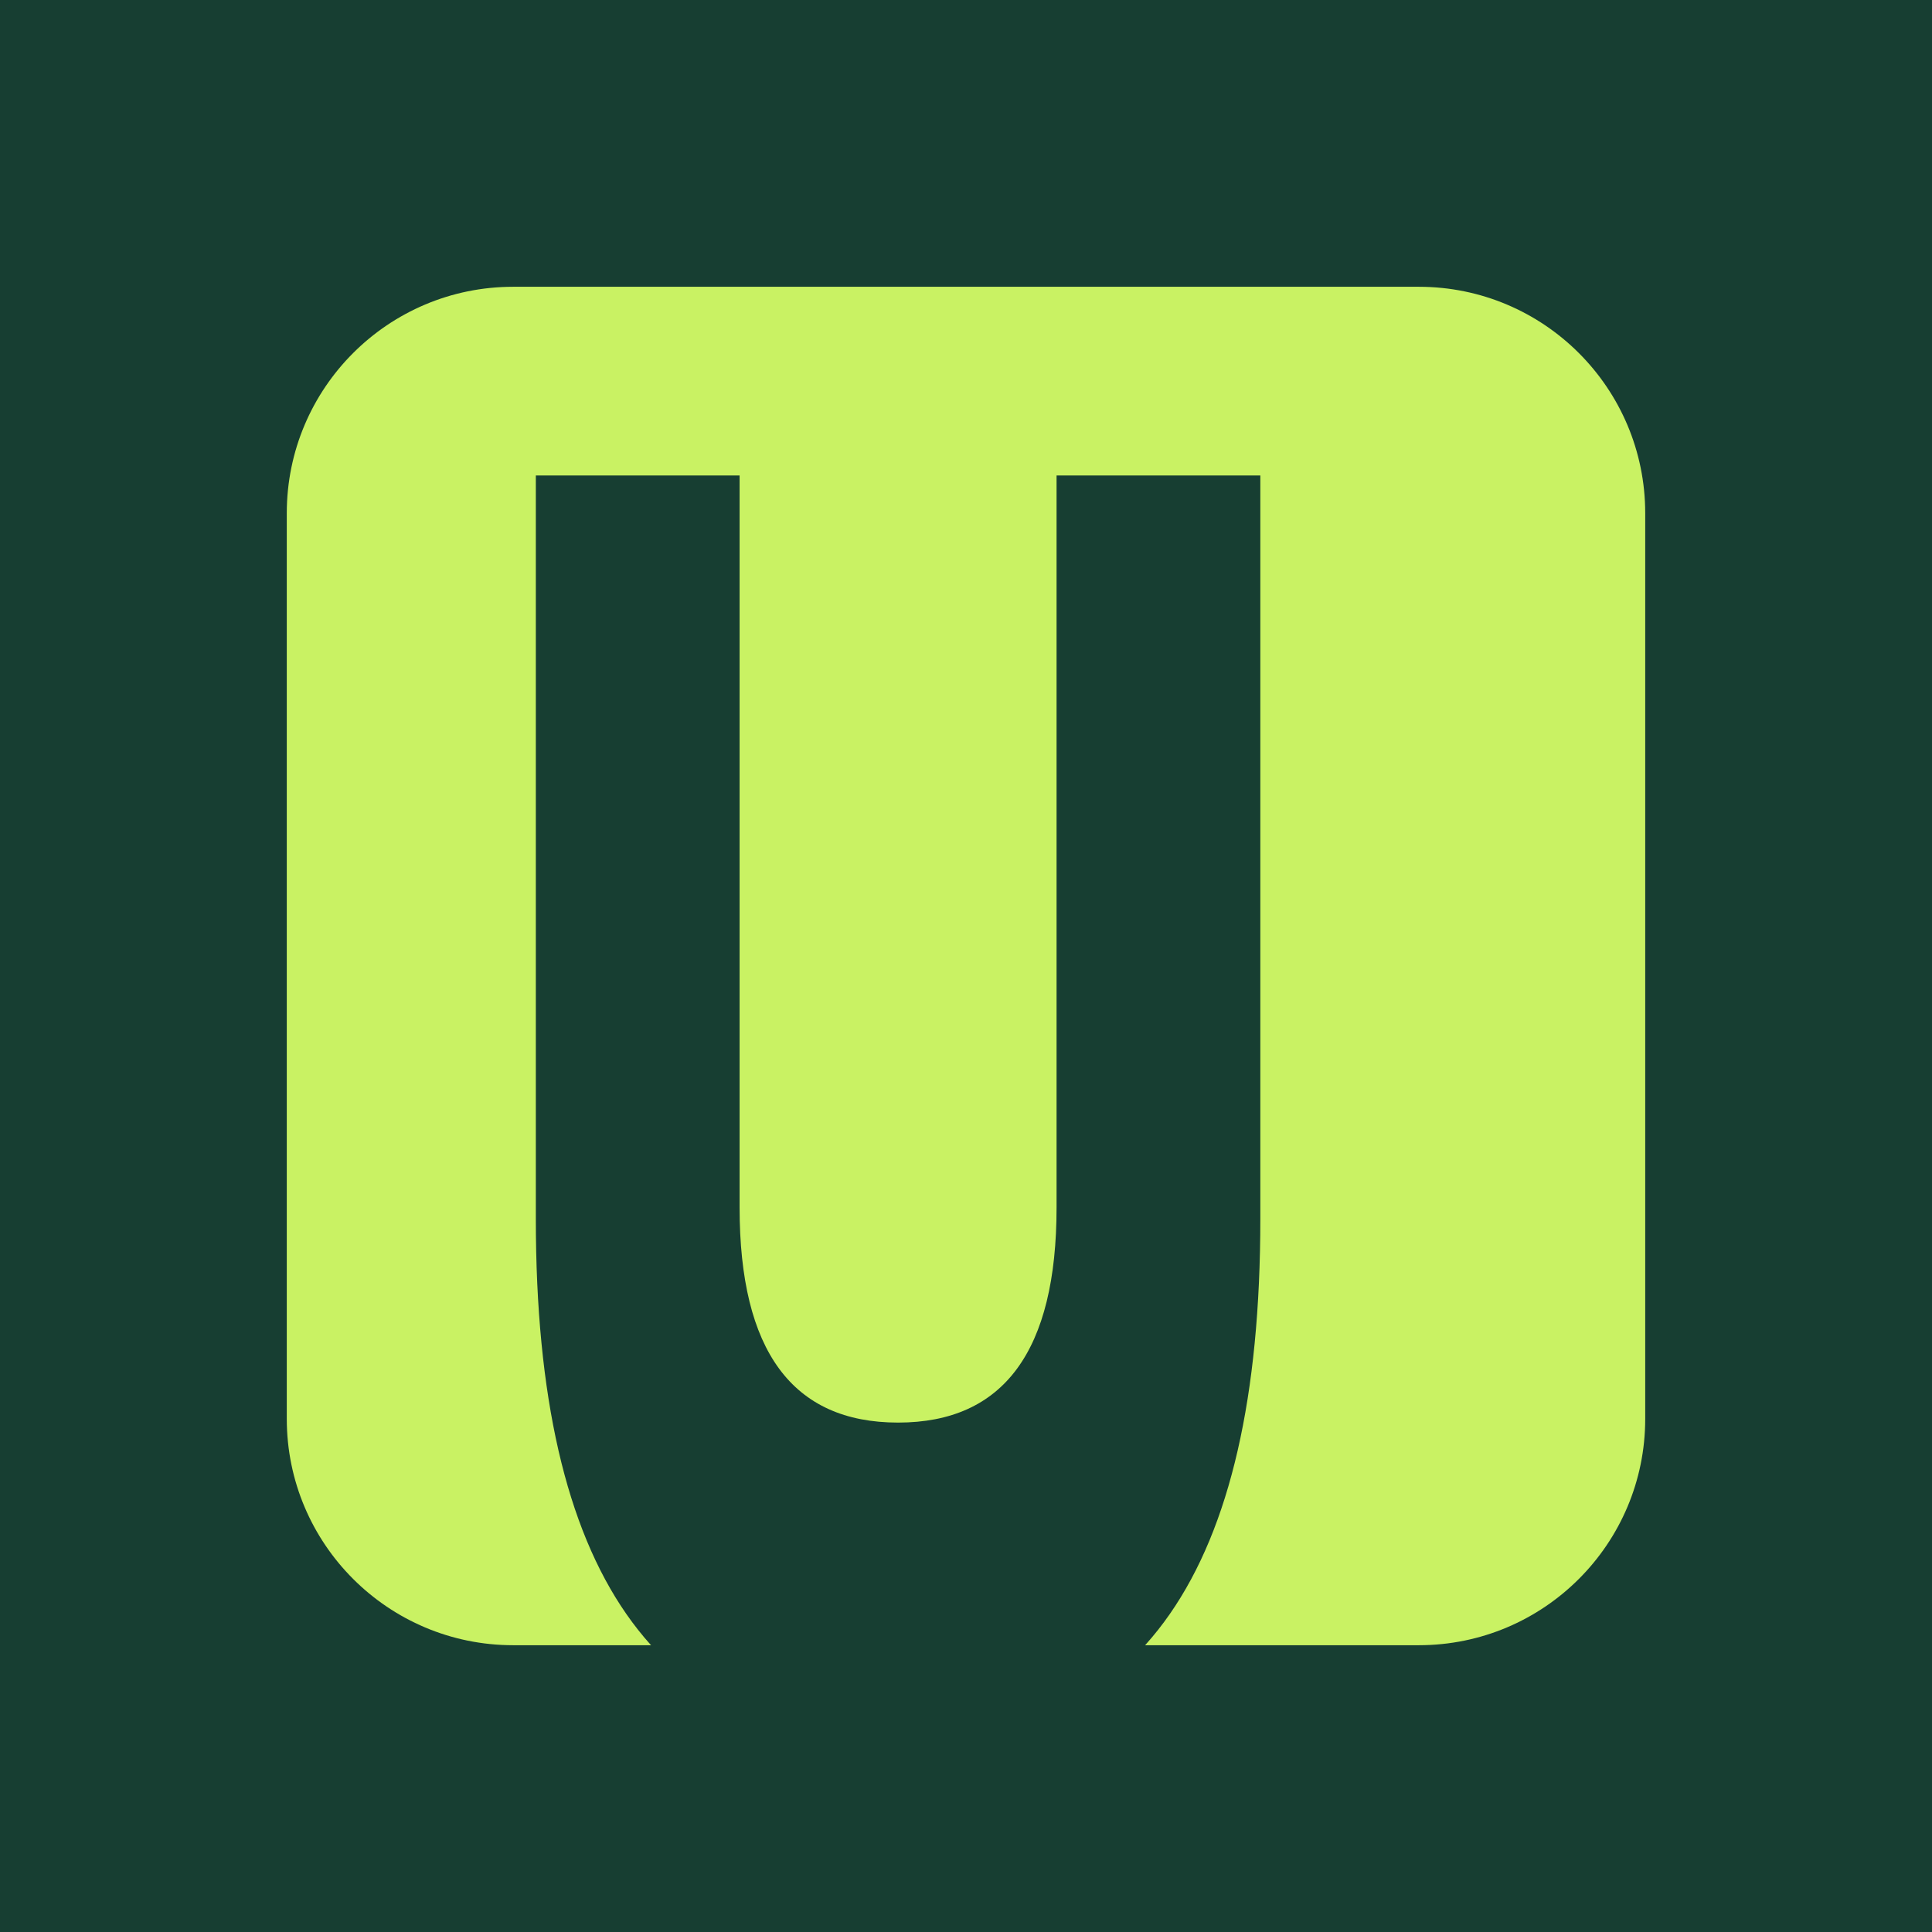
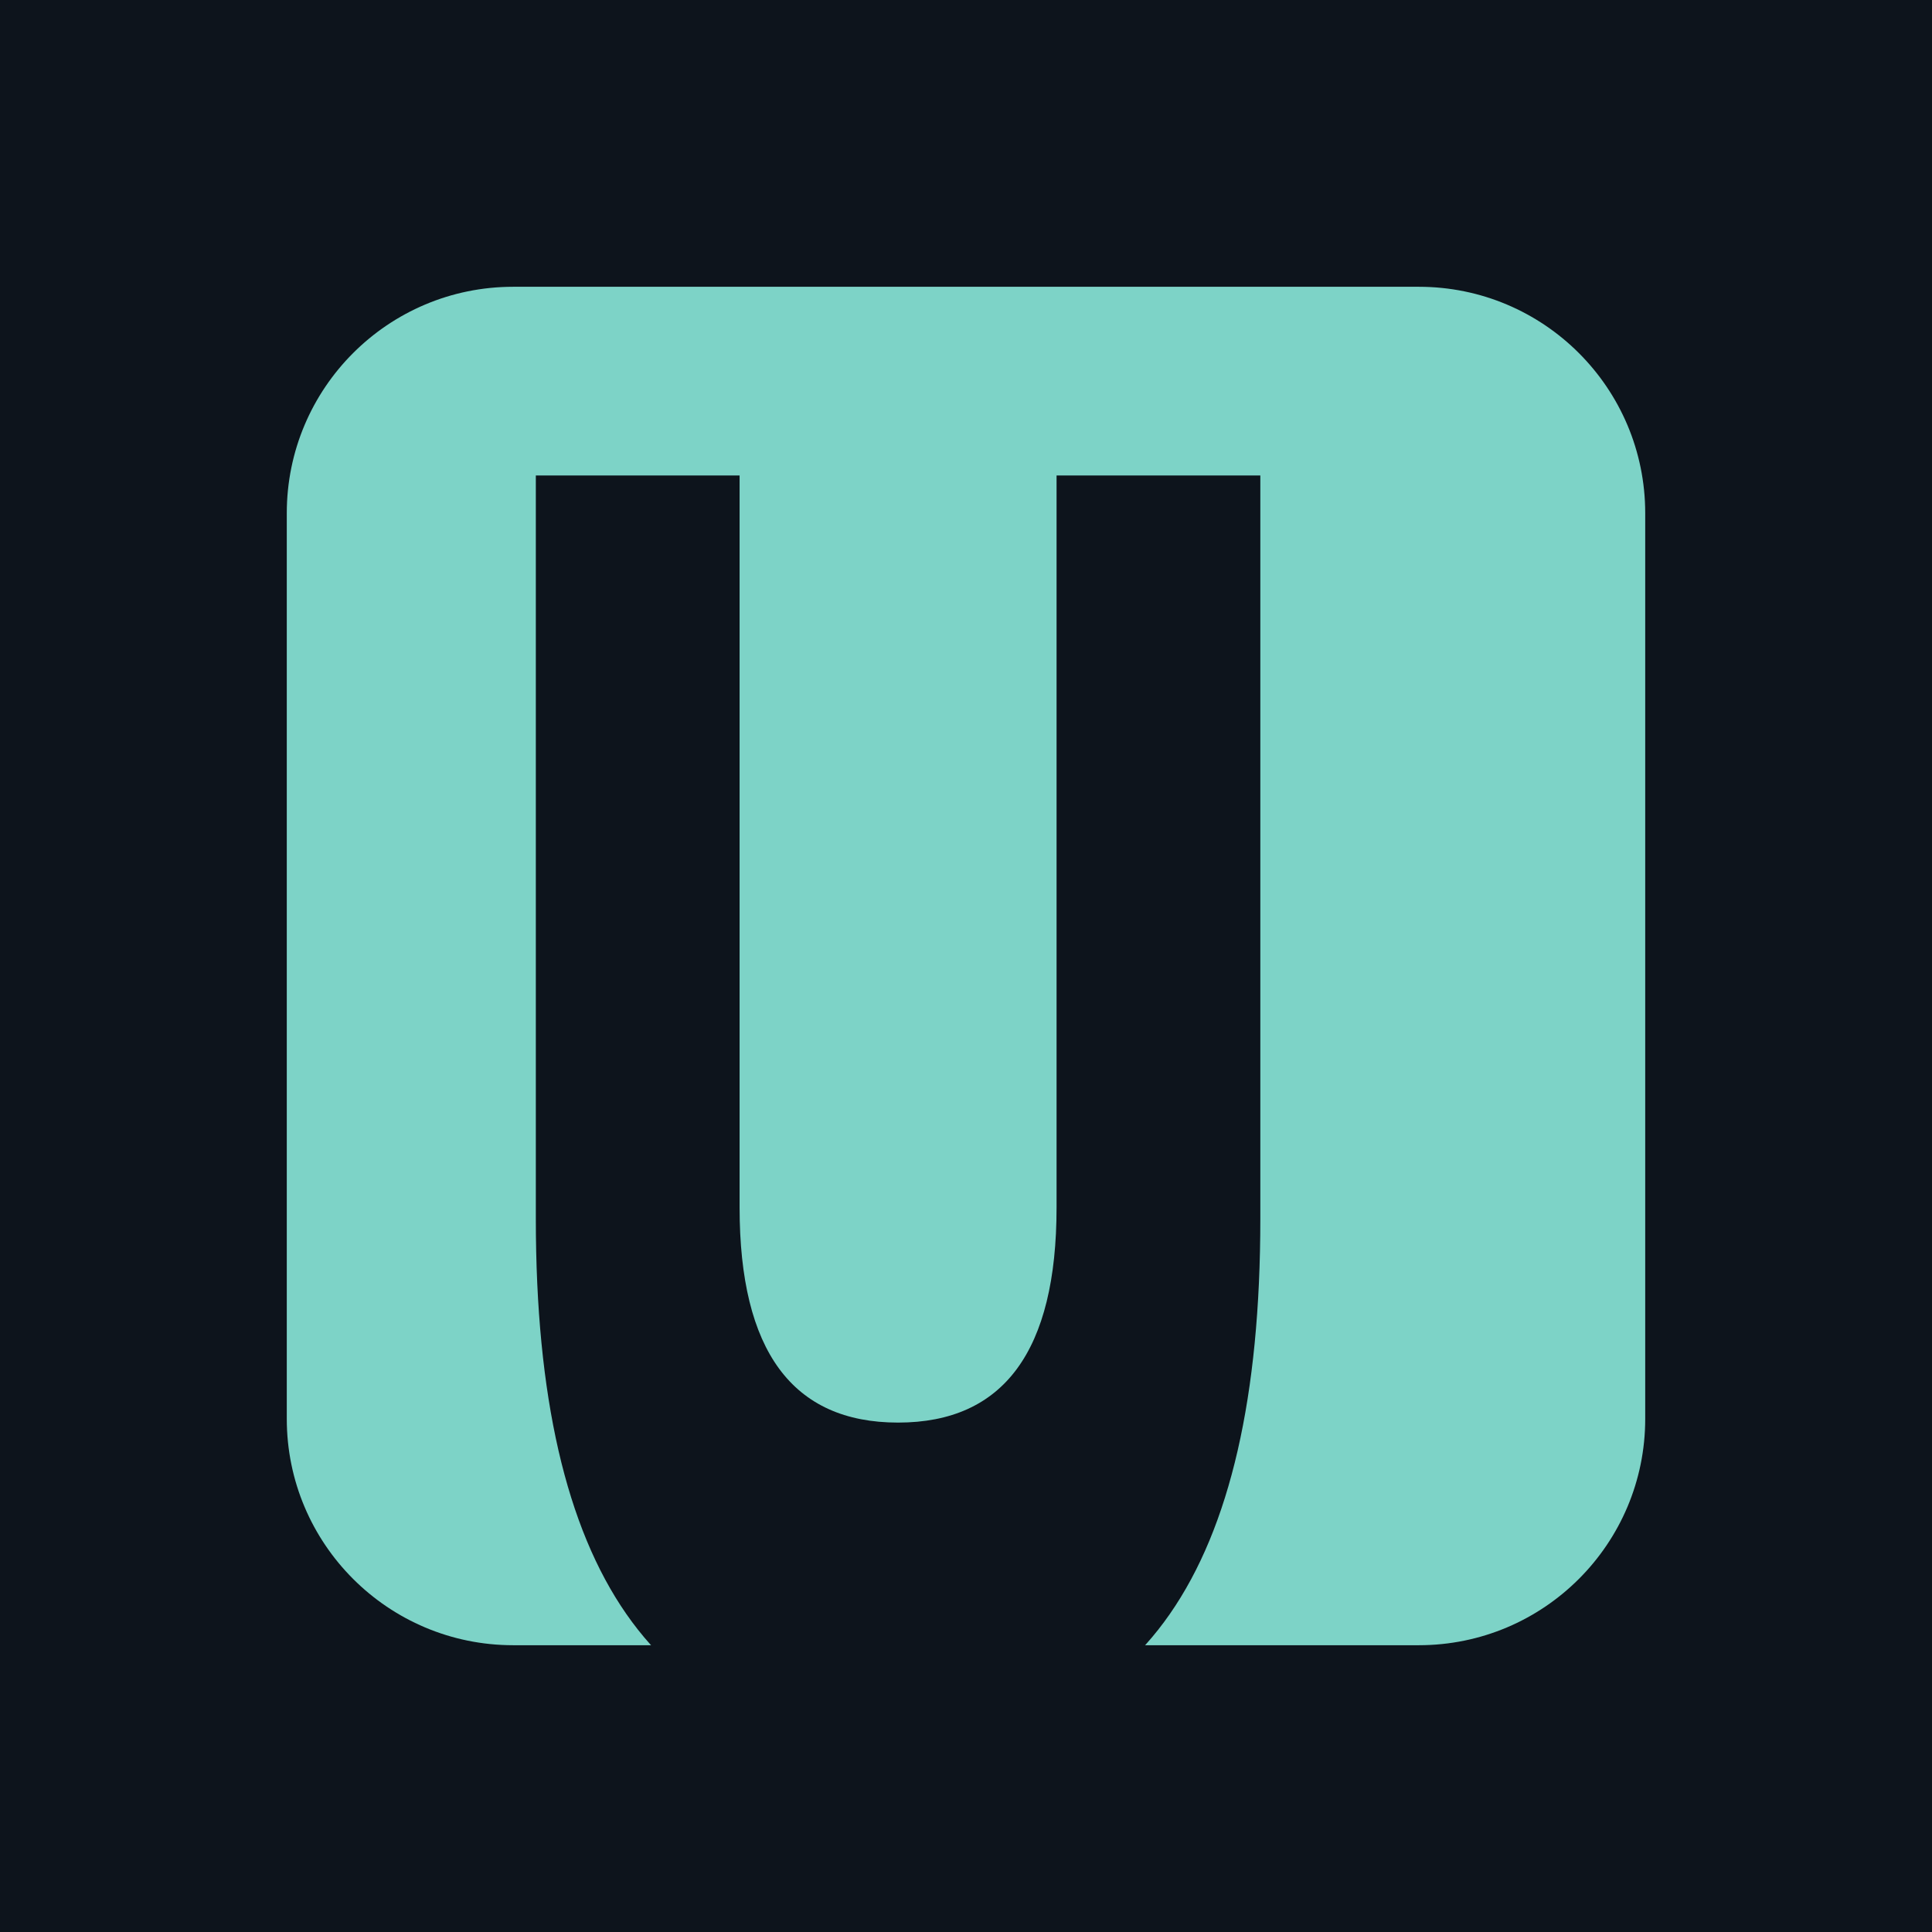
<svg xmlns="http://www.w3.org/2000/svg" viewBox="0 0 512 512">
-   <rect width="512" height="512" fill="#173e32" />
-   <rect x="76" y="76" width="360" height="360" rx="60" fill="#c9f263" />
-   <path d="M142 126h54v194c0 38 14 57 42 57 28 0 42-19 42-57V126h54v197c0 94-32 139-96 139-64 0-96-45-96-139V126Z" fill="#173e32" />
+   <rect width="512" height="512" fill="#0d141c" />
+   <rect x="76" y="76" width="360" height="360" rx="60" fill="#7dd3c7" />
+   <path d="M142 126h54v194c0 38 14 57 42 57 28 0 42-19 42-57V126h54v197c0 94-32 139-96 139-64 0-96-45-96-139V126Z" fill="#0d141c" />
</svg>
